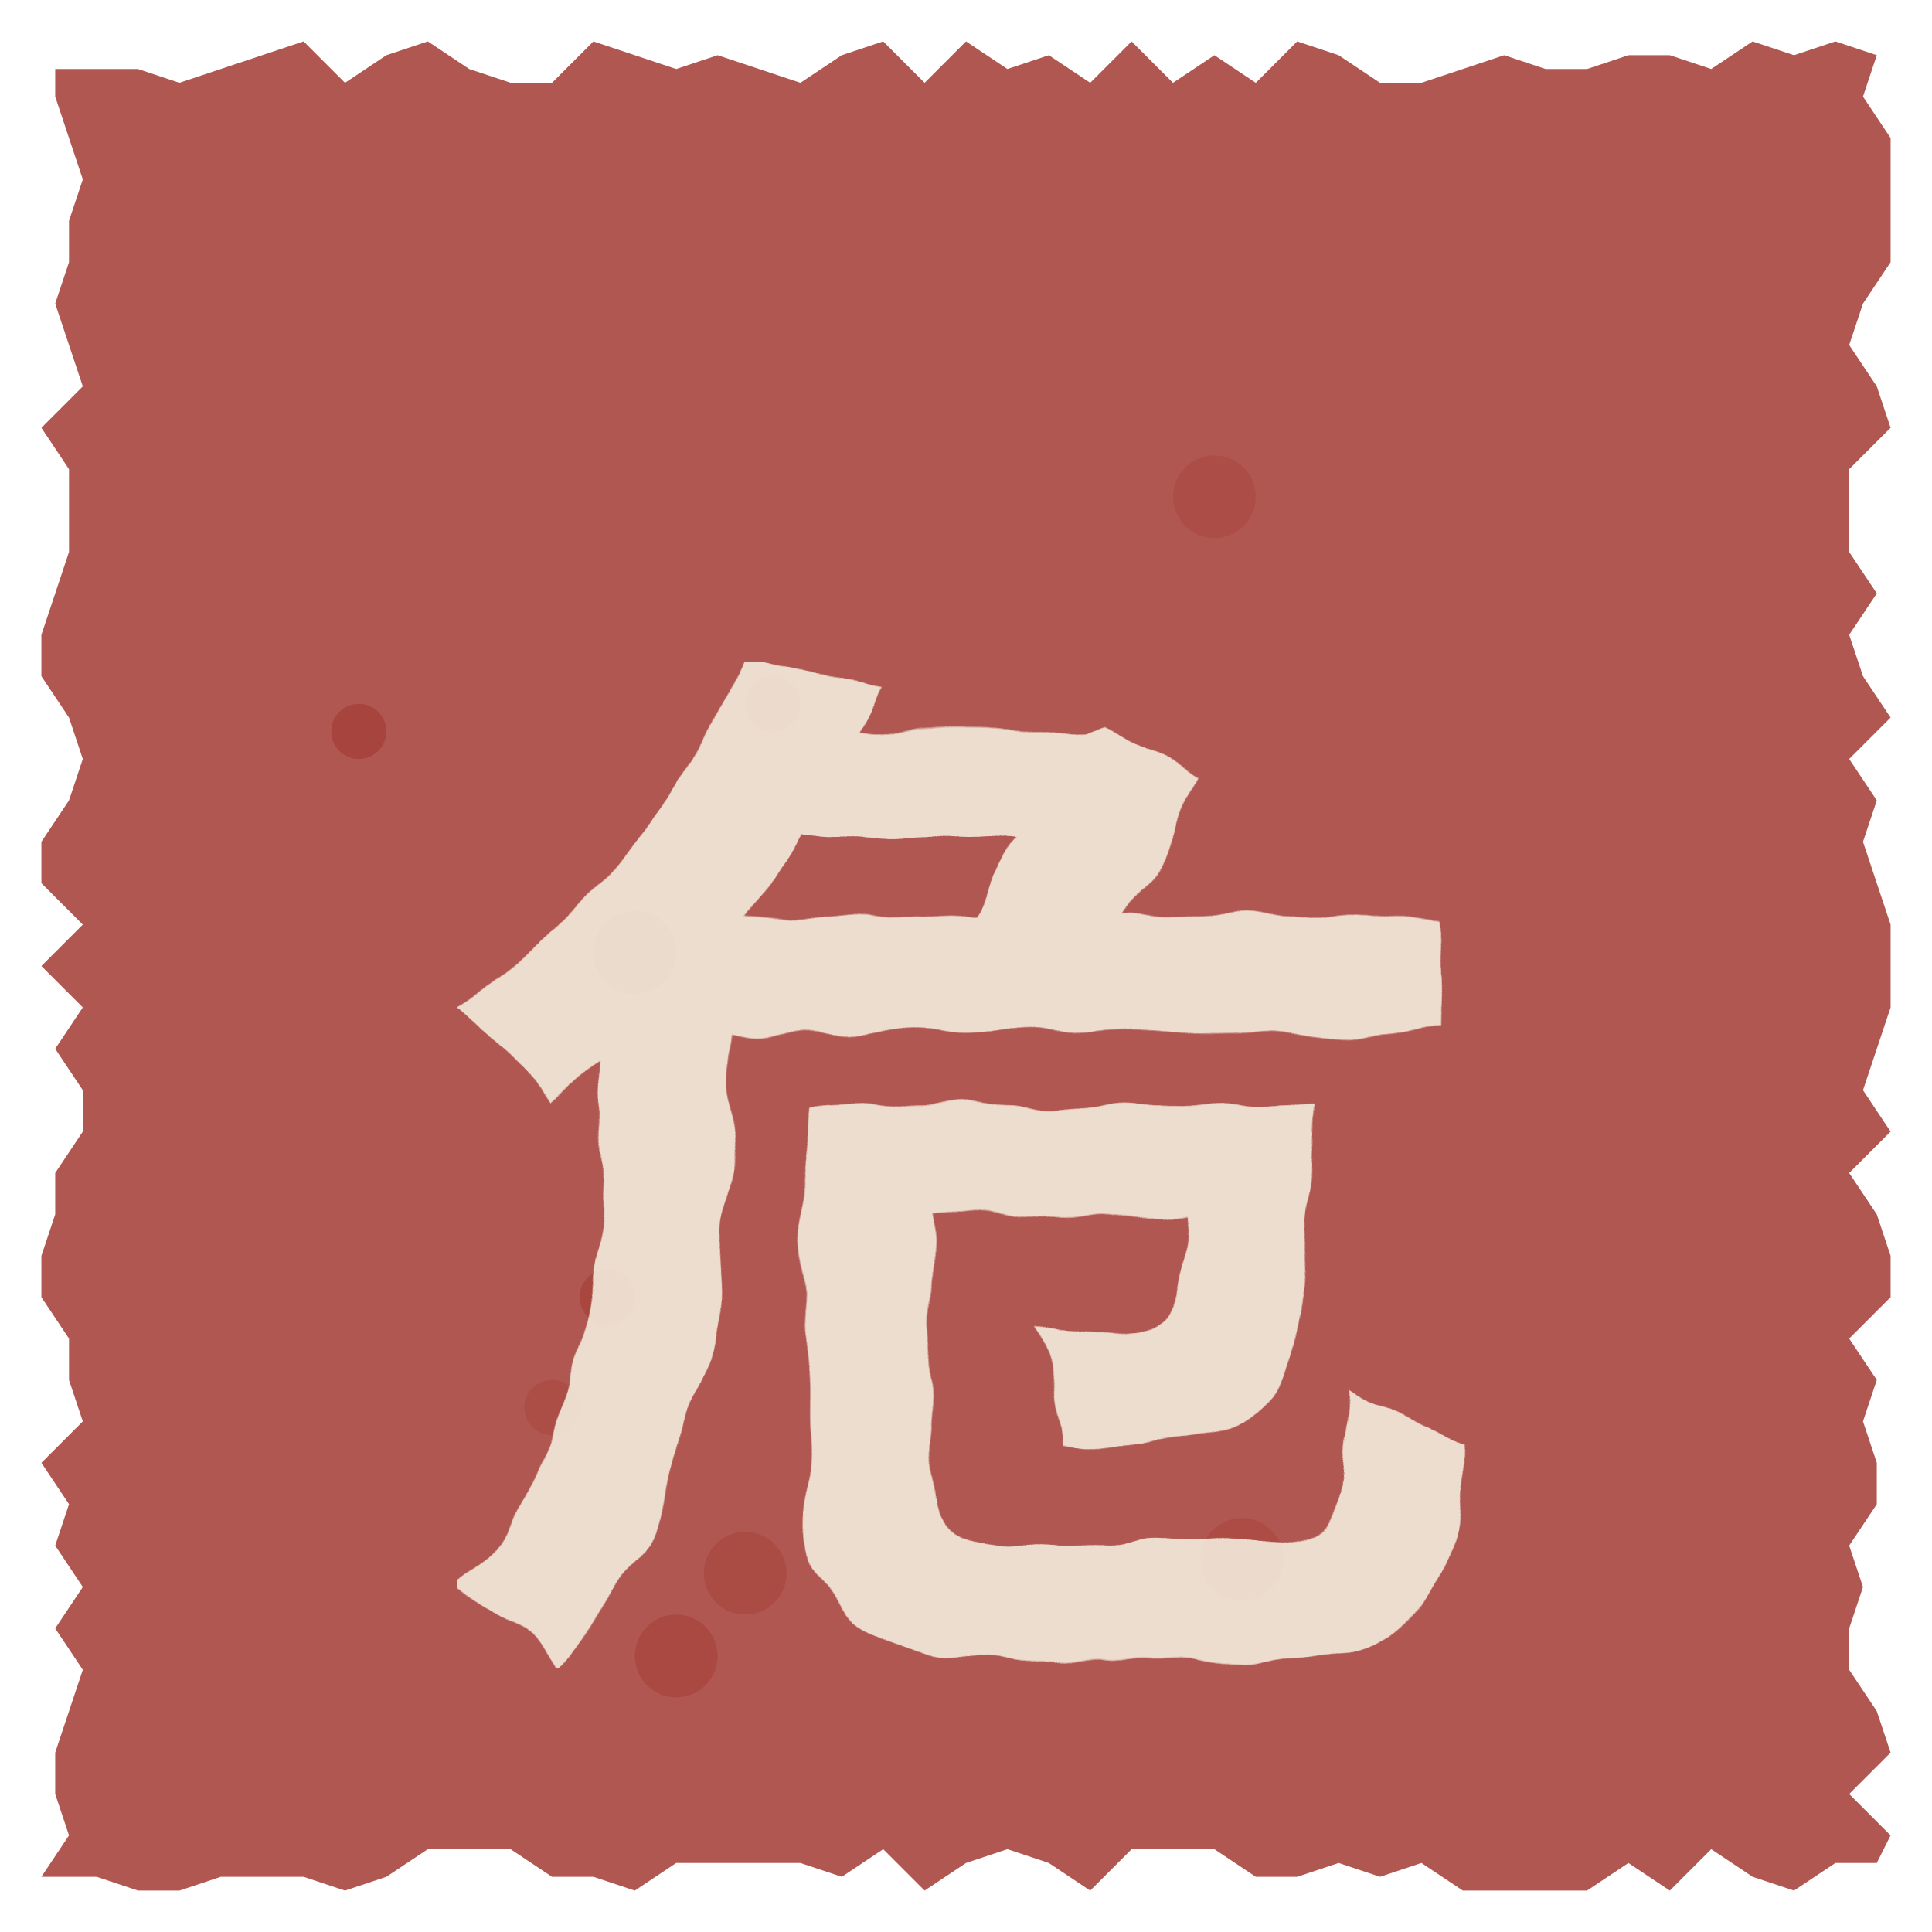
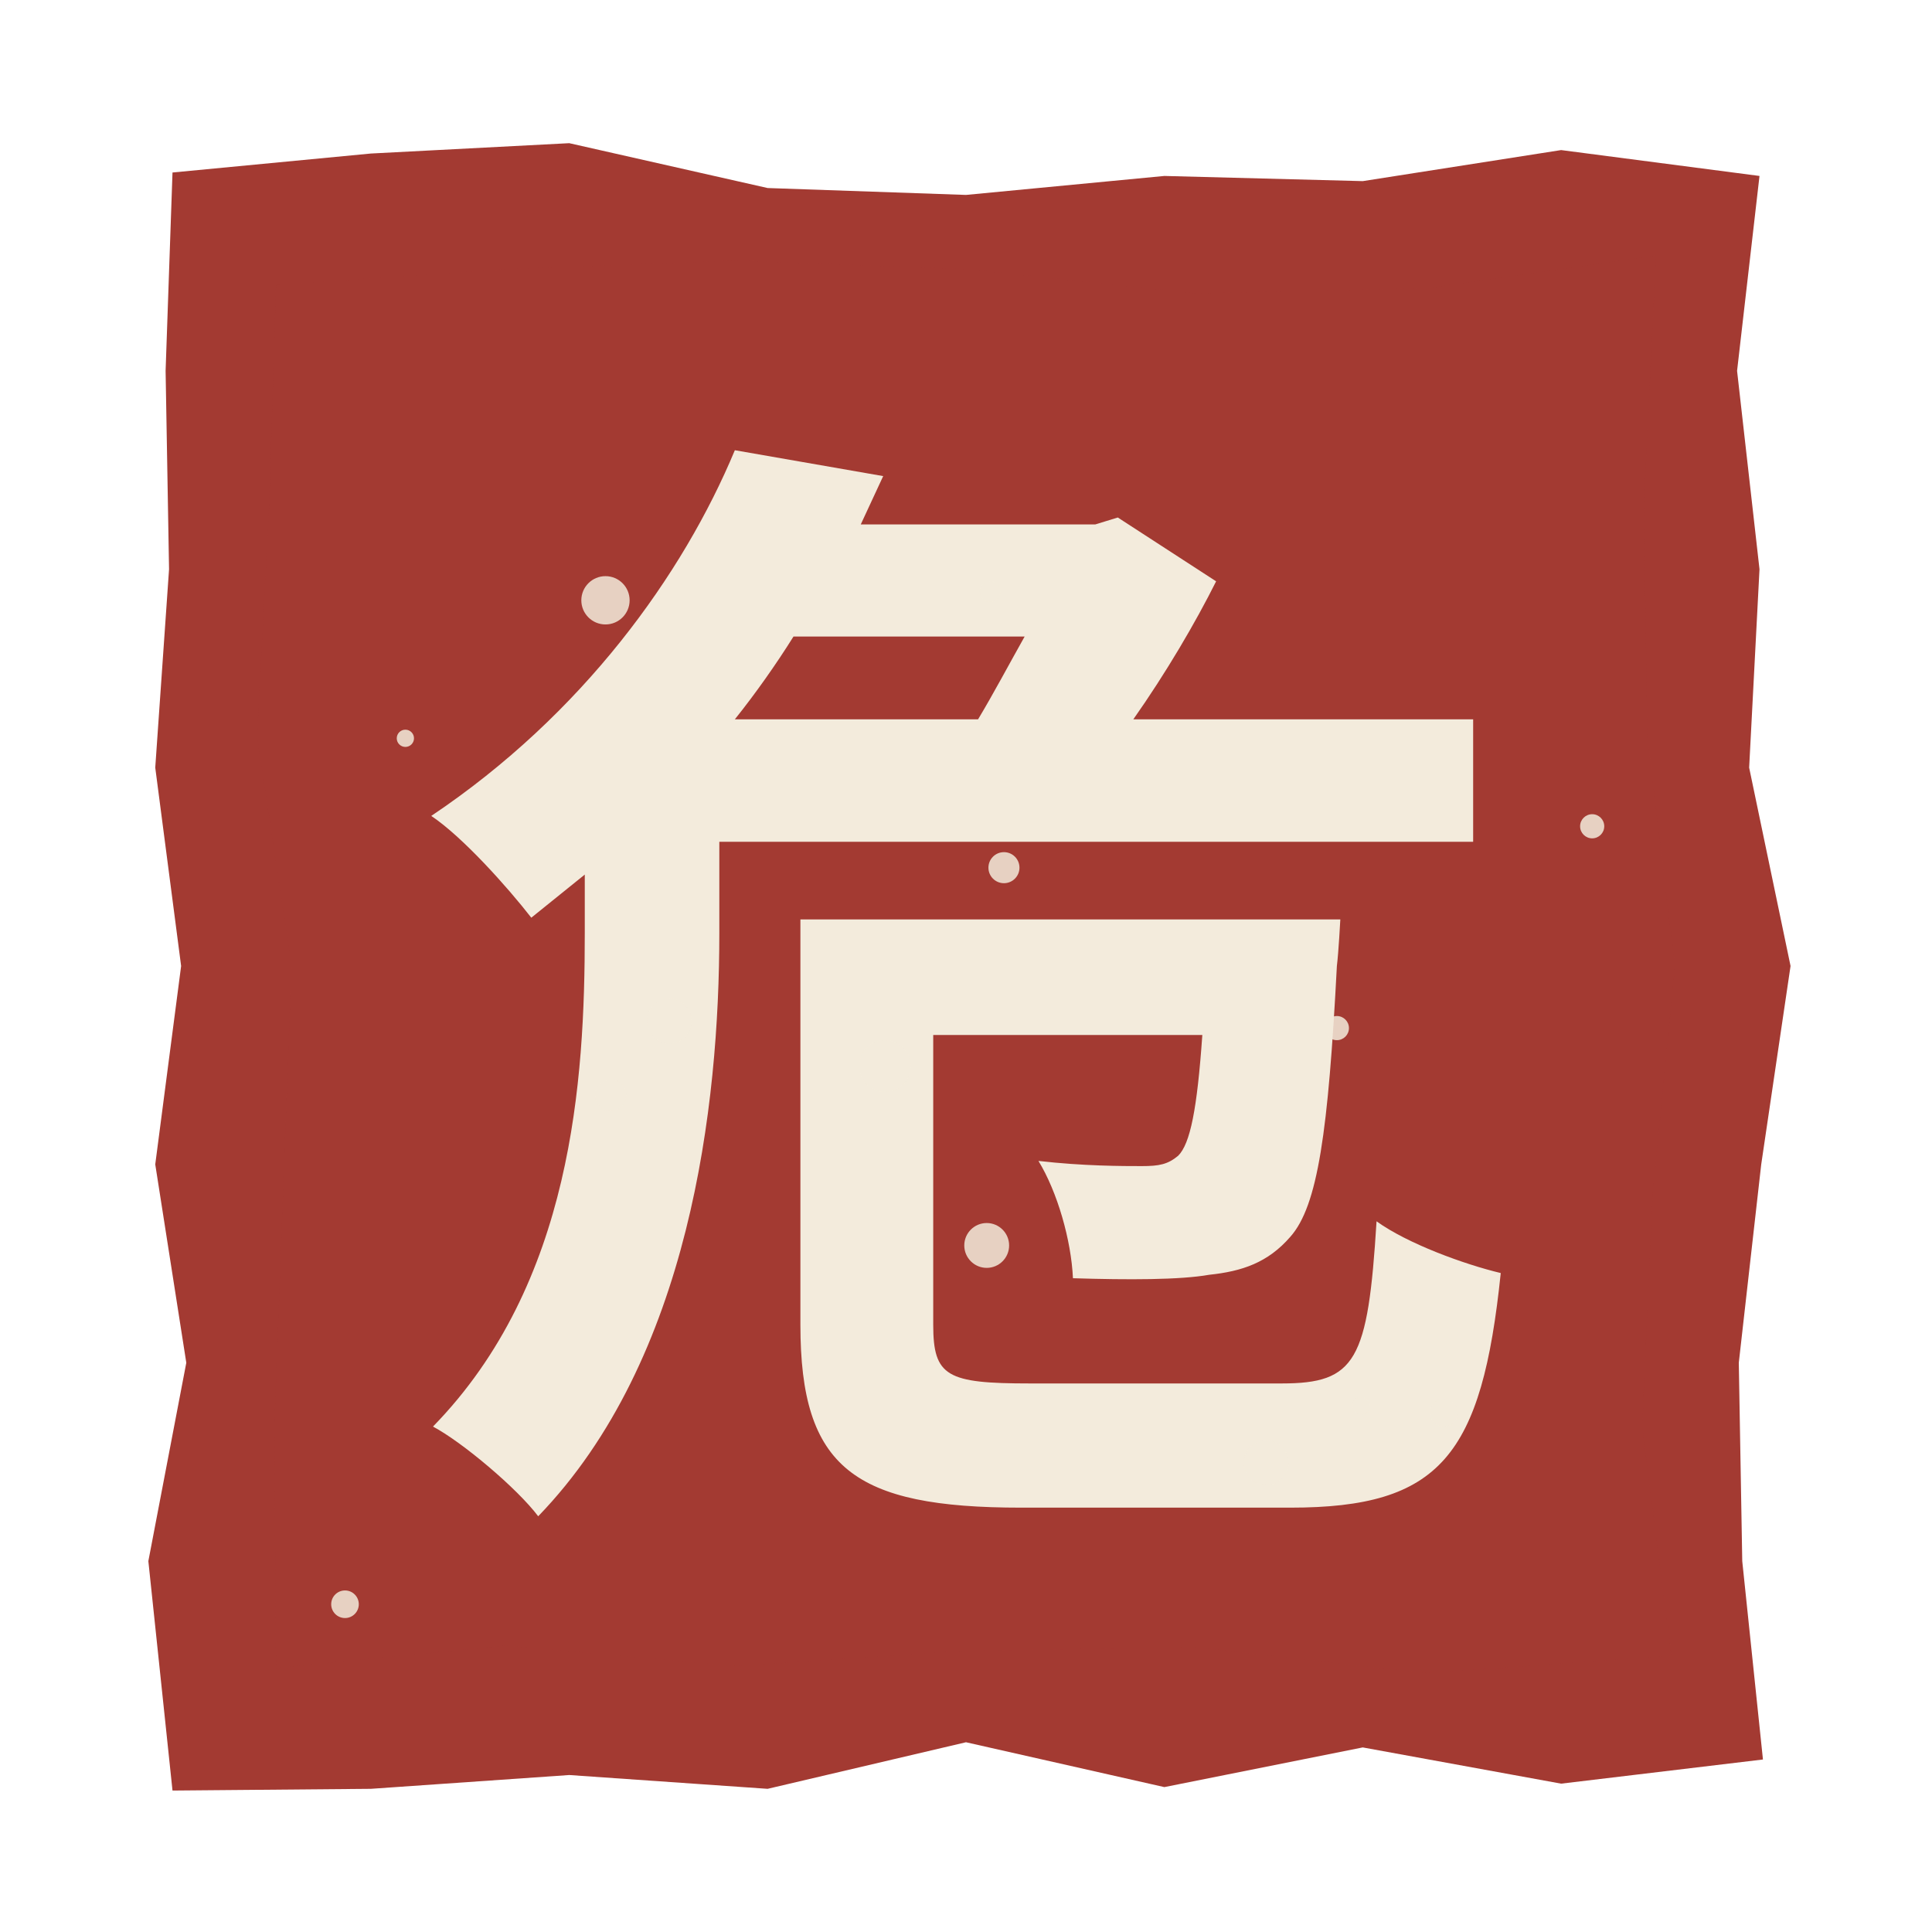
- <svg xmlns="http://www.w3.org/2000/svg" viewBox="0 0 140 140" width="140" height="140">
-   <defs>
-     <filter id="seal-texture" x="0" y="0" width="100%" height="100%">
-       <feTurbulence type="fractalNoise" baseFrequency="0.15" numOctaves="2" result="noise" />
-       <feDisplacementMap in="SourceGraphic" in2="noise" scale="2" xChannelSelector="R" yChannelSelector="G" />
-     </filter>
-   </defs>
-   <polygon points="4,5 7,5 10,5 13,6 16,5 19,4 22,3 25,6 28,4 31,3 34,5 37,6 40,6 43,3 46,4 49,5 52,4 55,5 58,6 61,4 64,3 67,6 70,3 73,5 76,4 79,6 82,3 85,6 88,4 91,6 94,3 97,4 100,6 103,6 106,5 109,4 112,5 115,5 118,4 121,4 124,5 127,3 130,4 133,3 136,4 135,7 137,10 137,13 137,16 137,19 135,22 134,25 136,28 137,31 134,34 134,37 134,40 136,43 134,46 135,49 137,52 134,55 136,58 135,61 136,64 137,67 137,70 137,73 136,76 135,79 137,82 134,85 136,88 137,91 137,94 134,97 136,100 135,103 136,106 136,109 134,112 135,115 134,118 134,121 136,124 137,127 134,130 137,133 136,135 133,135 130,137 127,136 124,134 121,137 118,135 115,137 112,137 109,137 106,137 103,135 100,136 97,135 94,136 91,136 88,134 85,134 82,134 79,137 76,135 73,134 70,135 67,137 64,134 61,136 58,135 55,135 52,135 49,135 46,137 43,136 40,136 37,134 34,134 31,134 28,136 25,137 22,136 19,136 16,136 13,137 10,137 7,136 3,136 5,133 4,130 4,127 5,124 6,121 4,118 6,115 4,112 5,109 3,106 6,103 5,100 5,97 3,94 3,91 4,88 4,85 6,82 6,79 4,76 6,73 3,70 6,67 3,64 3,61 5,58 6,55 5,52 3,49 3,46 4,43 5,40 5,37 5,34 3,31 6,28 5,25 4,22 5,19 5,16 6,13 5,10 4,7" fill="#A33A32" opacity="0.85" />
-   <circle cx="46" cy="69" r="3" fill="#A33A32" opacity="0.63" />
-   <circle cx="54" cy="114" r="3" fill="#A33A32" opacity="0.41" />
-   <circle cx="40" cy="102" r="2" fill="#A33A32" opacity="0.35" />
-   <circle cx="49" cy="120" r="3" fill="#A33A32" opacity="0.48" />
-   <circle cx="90" cy="113" r="3" fill="#A33A32" opacity="0.37" />
-   <circle cx="56" cy="51" r="2" fill="#A33A32" opacity="0.39" />
-   <circle cx="44" cy="94" r="2" fill="#A33A32" opacity="0.57" />
-   <circle cx="26" cy="53" r="2" fill="#A33A32" opacity="0.67" />
-   <circle cx="88" cy="36" r="3" fill="#A33A32" opacity="0.31" />
-   <text x="70.0" y="86.8" text-anchor="middle" dominant-baseline="middle" font-family="'Noto Serif SC', 'Ma Shan Zheng', serif" font-size="77" font-weight="700" fill="#F3EBDC" opacity="0.9" filter="url(#seal-texture)">危</text>
+ <svg xmlns="http://www.w3.org/2000/svg" viewBox="0 0 112 112" role="img" aria-label="危">
+   <path d="M10.0 10.0L21.5 8.9L33.0 8.3L44.5 10.9L56.0 11.3L67.5 10.2L79.0 10.5L90.5 8.7L102.0 10.2L100.7 21.5L102.0 33.0L101.4 44.5L103.8 56.0L102.1 67.5L100.8 79.0L101.0 90.5L102.2 102.0L90.5 103.4L79.0 101.3L67.5 103.6L56.0 101.0L44.5 103.7L33.0 102.9L21.5 103.7L10.0 103.8L8.6 90.5L10.8 79.0L9.0 67.5L10.5 56.0L9.0 44.5L9.8 33.0L9.6 21.5Z" fill="#a33a32" />
+   <path d="M16.0 16.5L29.3 15.6L42.7 15.1L56.0 15.6L69.3 17.0L82.7 16.7L96.0 14.8L95.3 29.3L95.5 42.7L97.1 56.0L95.8 69.3L95.2 82.7L96.9 96.0L82.7 97.0L69.3 95.5L56.0 95.7L42.7 96.6L29.3 95.4L16.0 96.7L15.9 82.7L16.4 69.3L16.9 56.0L14.9 42.7L15.6 29.3Z" fill="#a33a32" fill-opacity="0.9" />
+   <path d="M46.0 36.9L59.4 36.9C58.5 38.5 57.6 40.2 56.7 41.7L42.6 41.7C43.8 40.2 45.0 38.5 46.0 36.9ZM42.6 26.1C39.6 33.3 33.8 41.4 25.0 47.3C26.8 48.5 29.4 51.4 30.8 53.2L33.9 50.7L33.9 54.1C33.9 62.6 33.2 74.4 25.1 82.7C26.8 83.6 30.0 86.3 31.2 87.9C40.0 78.8 41.7 64.1 41.7 54.1L41.7 48.8L85.4 48.8L85.4 41.7L65.7 41.7C67.6 39.0 69.3 36.1 70.5 33.7L64.8 30.0L63.5 30.4L49.9 30.4L51.2 27.6L42.6 26.1ZM46.4 53.3L46.4 76.8C46.4 85.1 49.5 87.4 59.2 87.4C61.3 87.4 72.6 87.4 74.8 87.4C83.5 87.4 85.9 84.4 87.0 73.8C84.9 73.3 81.6 72.1 79.8 70.8C79.3 78.9 78.6 80.2 74.3 80.2C71.6 80.2 61.9 80.2 59.7 80.2C54.9 80.2 54.1 79.8 54.1 76.8L54.1 60.0L69.7 60.0C69.4 64.3 69.0 66.3 68.3 67.0C67.7 67.5 67.2 67.6 66.2 67.6C65.1 67.6 62.8 67.6 60.2 67.3C61.3 69.1 62.1 71.9 62.2 74.1C65.4 74.2 68.4 74.2 70.1 73.9C72.0 73.7 73.5 73.2 74.8 71.7C76.4 69.9 77.0 65.6 77.5 56.0C77.6 55.2 77.7 53.3 77.7 53.3L46.4 53.3Z" fill="#f3ebdc" fill-rule="evenodd" />
+   <circle cx="51.3" cy="61.8" r="1.5" fill="#f3ebdc" fill-opacity="0.85" />
+   <circle cx="35.4" cy="63.5" r="0.9" fill="#f3ebdc" fill-opacity="0.85" />
+   <circle cx="77.5" cy="59.6" r="0.7" fill="#f3ebdc" fill-opacity="0.85" />
+   <circle cx="57.4" cy="34.3" r="0.6" fill="#f3ebdc" fill-opacity="0.85" />
+   <circle cx="23.5" cy="42.8" r="0.5" fill="#f3ebdc" fill-opacity="0.85" />
+   <circle cx="78.9" cy="81.5" r="0.5" fill="#f3ebdc" fill-opacity="0.85" />
+   <circle cx="58.2" cy="50.3" r="0.9" fill="#f3ebdc" fill-opacity="0.85" />
+   <circle cx="20.0" cy="93.0" r="0.8" fill="#f3ebdc" fill-opacity="0.85" />
+   <circle cx="92.3" cy="47.9" r="0.7" fill="#f3ebdc" fill-opacity="0.85" />
+   <circle cx="35.1" cy="34.8" r="1.4" fill="#f3ebdc" fill-opacity="0.85" />
+   <circle cx="83.7" cy="81.9" r="0.8" fill="#f3ebdc" fill-opacity="0.85" />
+   <circle cx="38.8" cy="59.2" r="1.3" fill="#f3ebdc" fill-opacity="0.85" />
+   <circle cx="73.4" cy="84.8" r="1.3" fill="#f3ebdc" fill-opacity="0.85" />
+   <circle cx="57.2" cy="72.2" r="1.3" fill="#f3ebdc" fill-opacity="0.85" />
</svg>
